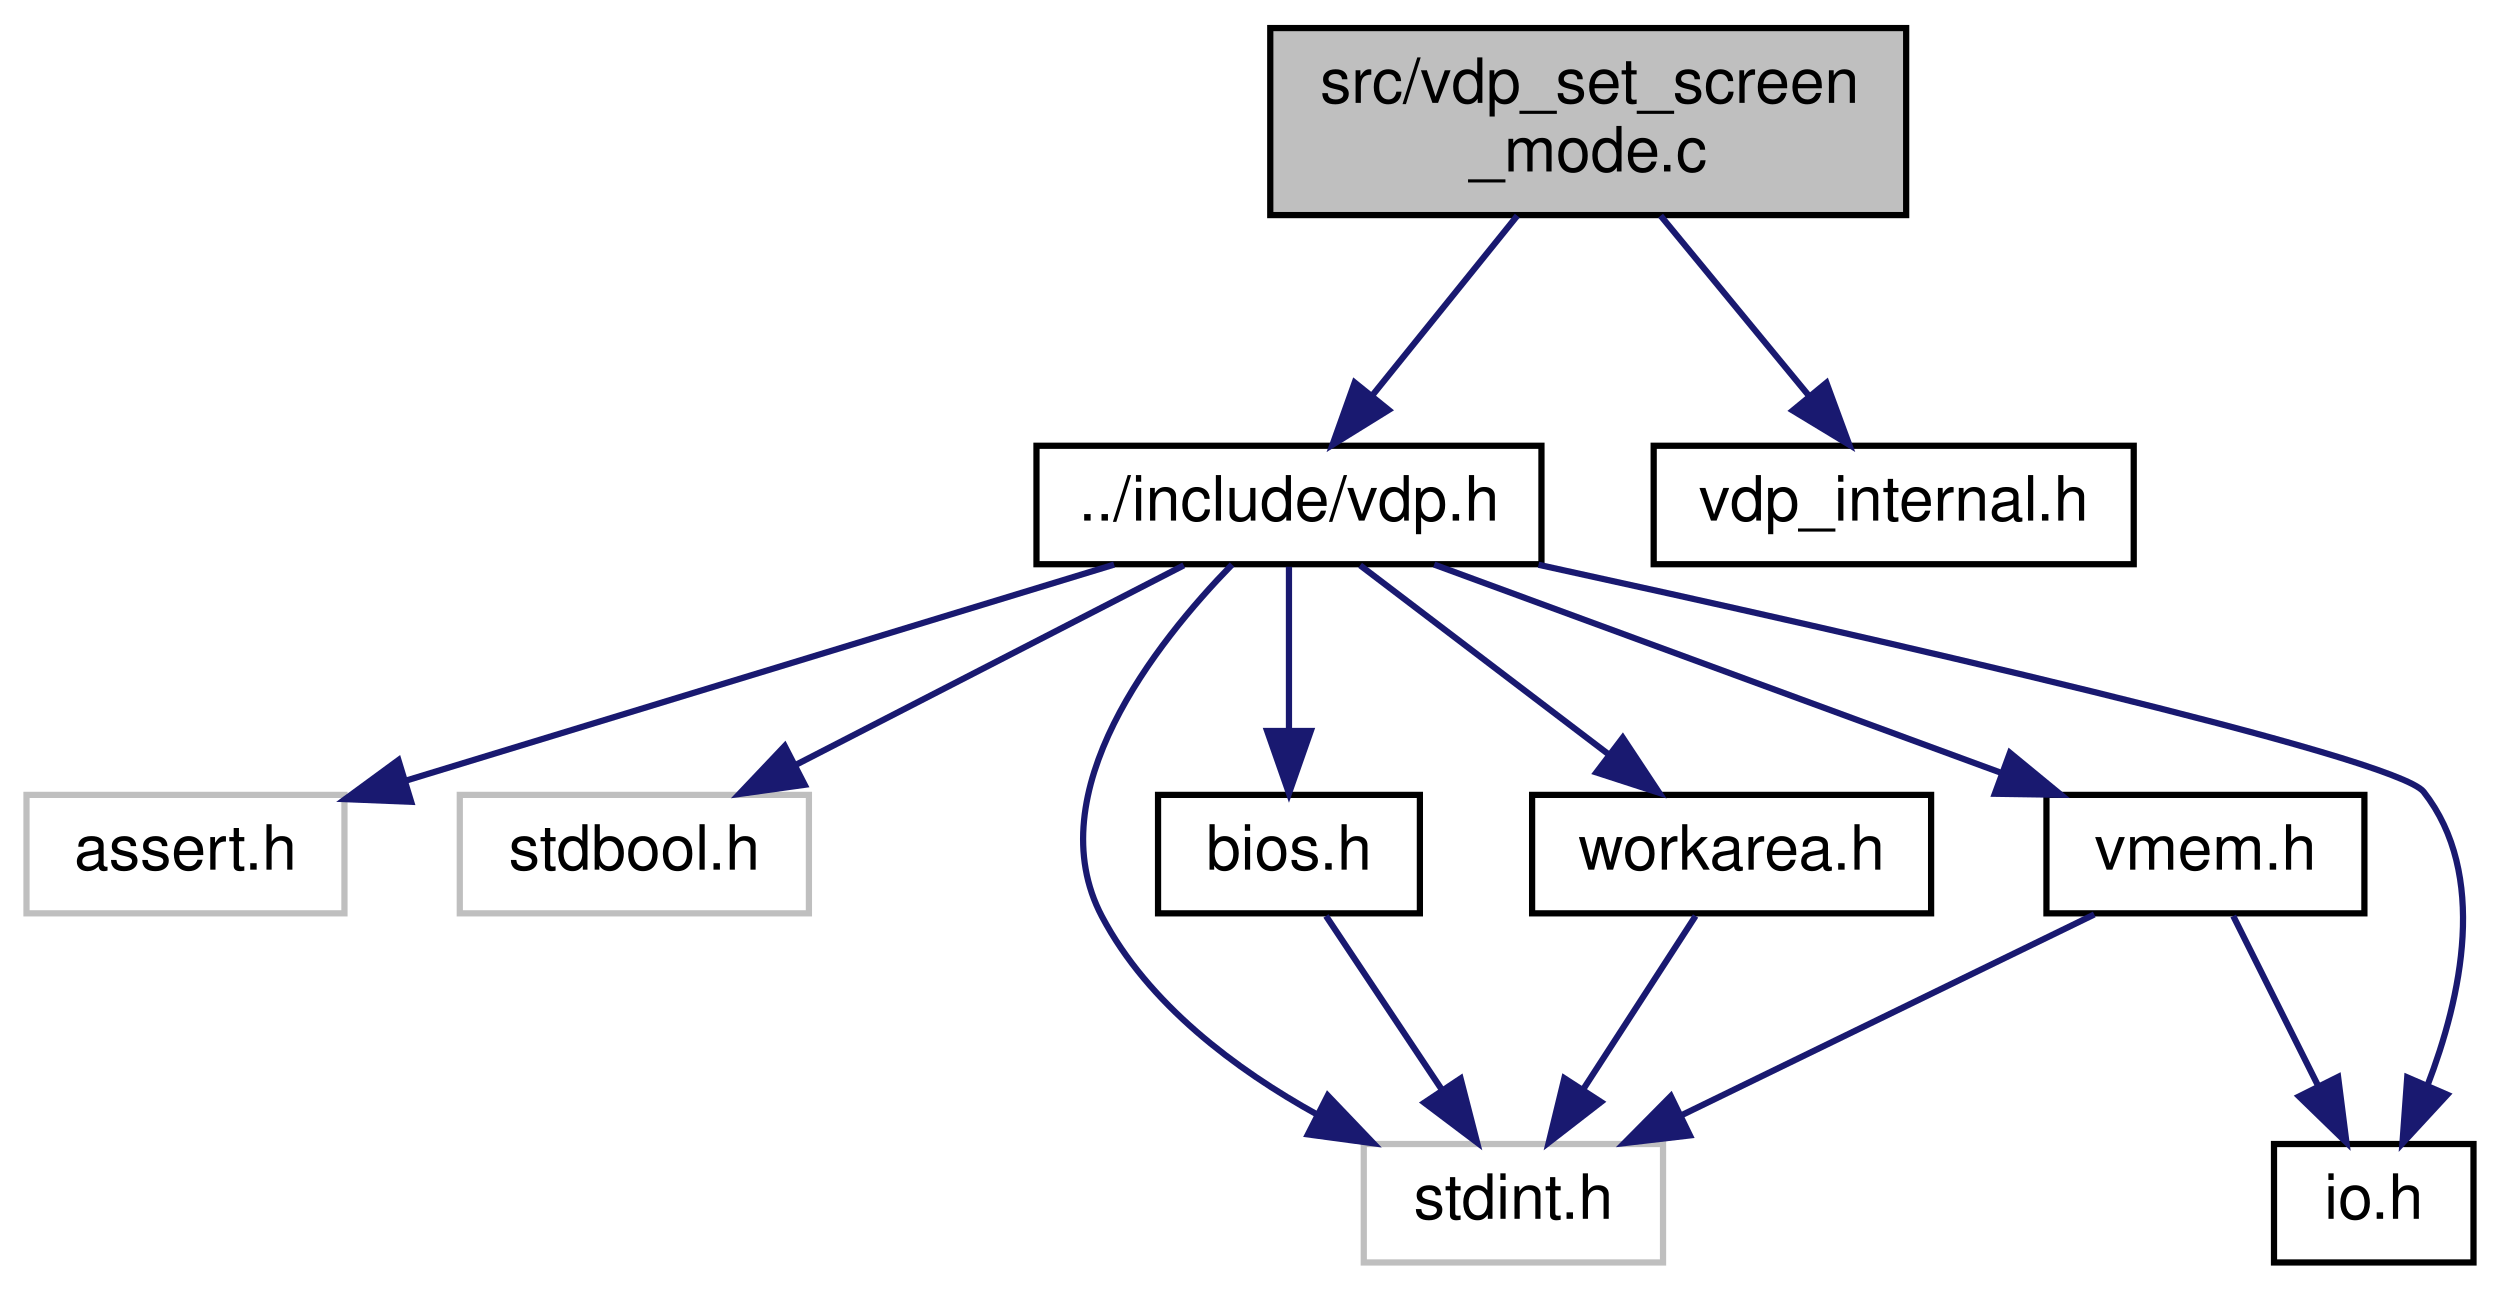
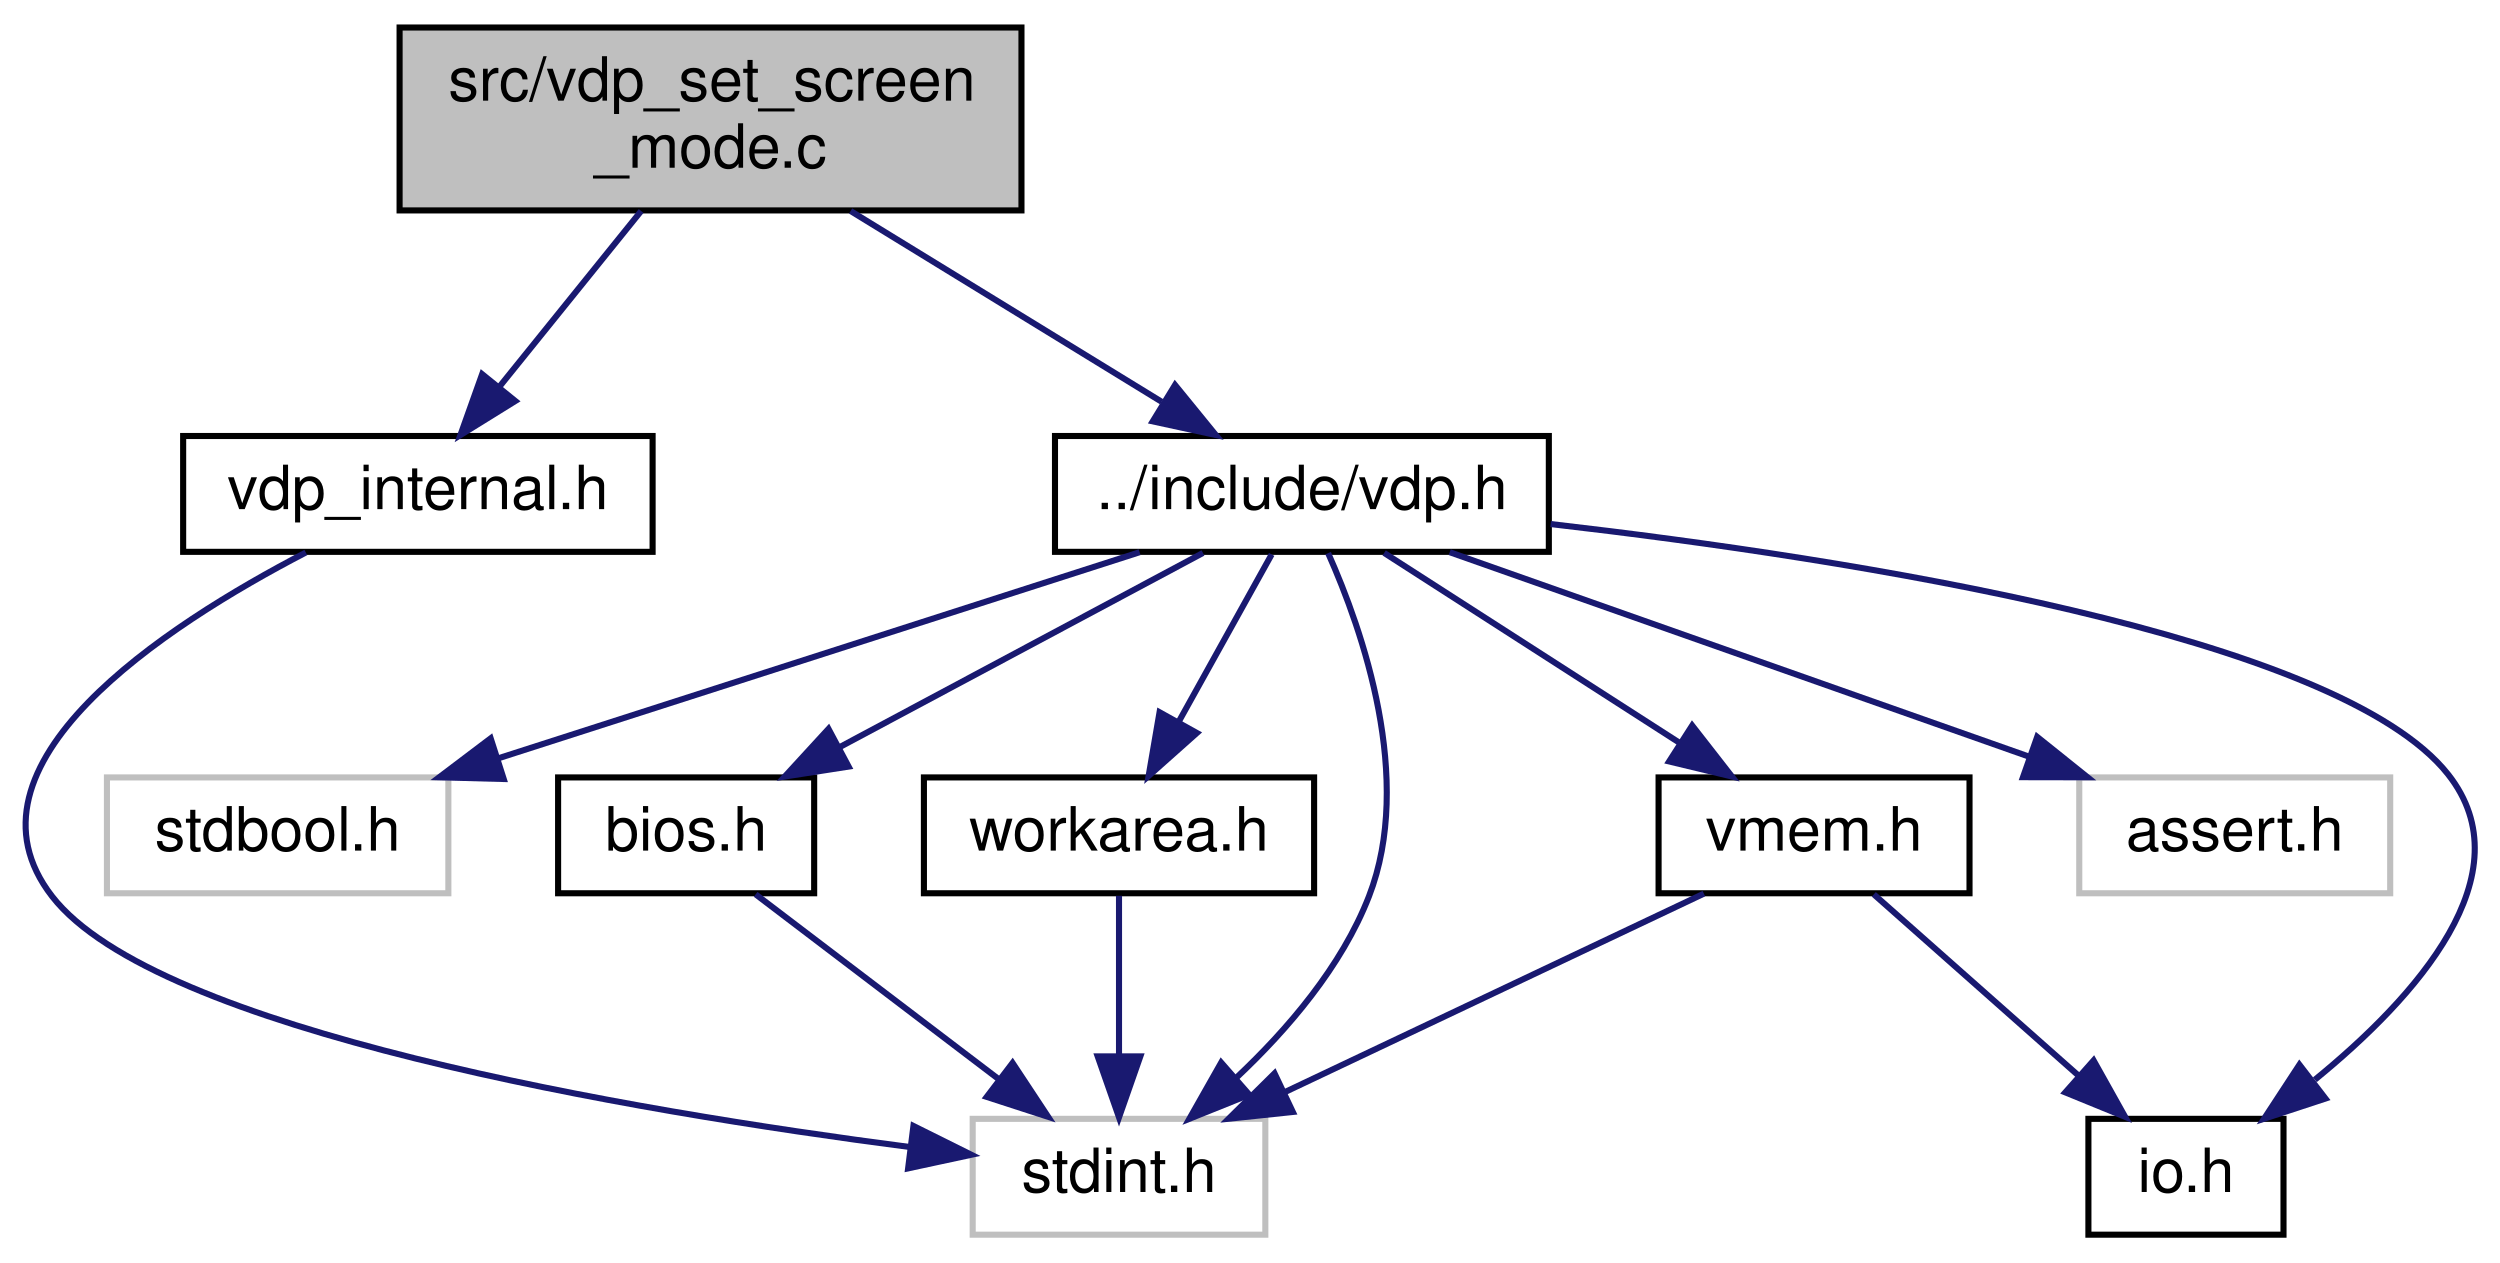
- <svg xmlns="http://www.w3.org/2000/svg" xmlns:xlink="http://www.w3.org/1999/xlink" width="401pt" height="207pt" viewBox="0.00 0.00 400.50 207.00">
+ <svg xmlns="http://www.w3.org/2000/svg" xmlns:xlink="http://www.w3.org/1999/xlink" width="410pt" height="207pt" viewBox="0.00 0.00 410.05 207.00">
  <g id="graph0" class="graph" transform="scale(1 1) rotate(0) translate(4 203)">
    <g id="node1" class="node">
      <g id="a_node1">
        <a xlink:title="Copyright (c) 2021 Daishi Mori (mori0091)">
-           <polygon fill="#bfbfbf" stroke="black" points="199.5,-168.5 199.5,-198.5 301.5,-198.5 301.5,-168.5 199.5,-168.5" />
-           <text text-anchor="start" x="207.5" y="-186.5" font-family="Helvetica,sans-Serif" font-size="10.00">src/vdp_set_screen</text>
-           <text text-anchor="middle" x="250.5" y="-175.5" font-family="Helvetica,sans-Serif" font-size="10.00">_mode.c</text>
+           <polygon fill="#bfbfbf" stroke="black" points="61.54,-168.5 61.54,-198.5 163.54,-198.5 163.54,-168.5 61.54,-168.5" />
+           <text text-anchor="start" x="69.54" y="-186.5" font-family="Helvetica,sans-Serif" font-size="10.00">src/vdp_set_screen</text>
+           <text text-anchor="middle" x="112.54" y="-175.5" font-family="Helvetica,sans-Serif" font-size="10.00">_mode.c</text>
        </a>
      </g>
    </g>
    <g id="node2" class="node">
      <g id="a_node2">
        <a xlink:href="vdp_8h.html" target="_top" xlink:title="Copyright (c) 2021 Daishi Mori (mori0091)">
-           <polygon fill="none" stroke="black" points="162,-112.5 162,-131.5 243,-131.5 243,-112.5 162,-112.5" />
-           <text text-anchor="middle" x="202.5" y="-119.5" font-family="Helvetica,sans-Serif" font-size="10.00">../include/vdp.h</text>
+           <polygon fill="none" stroke="black" points="169.04,-112.5 169.04,-131.5 250.04,-131.5 250.04,-112.5 169.04,-112.5" />
+           <text text-anchor="middle" x="209.54" y="-119.5" font-family="Helvetica,sans-Serif" font-size="10.00">../include/vdp.h</text>
        </a>
      </g>
    </g>
    <g id="edge1" class="edge">
-       <path fill="none" stroke="midnightblue" d="M239.12,-168.4C232.15,-159.75 223.19,-148.64 215.87,-139.58" />
-       <polygon fill="midnightblue" stroke="midnightblue" points="218.49,-137.24 209.48,-131.66 213.04,-141.64 218.49,-137.24" />
+       <path fill="none" stroke="midnightblue" d="M135.52,-168.4C150.93,-158.95 171.13,-146.56 186.54,-137.11" />
+       <polygon fill="midnightblue" stroke="midnightblue" points="188.73,-139.87 195.42,-131.66 185.07,-133.9 188.73,-139.87" />
    </g>
    <g id="node10" class="node">
      <g id="a_node10">
        <a xlink:href="vdp__internal_8h.html" target="_top" xlink:title="Copyright (c) 2021 Daishi Mori (mori0091)">
-           <polygon fill="none" stroke="black" points="261,-112.5 261,-131.5 338,-131.5 338,-112.5 261,-112.5" />
-           <text text-anchor="middle" x="299.5" y="-119.5" font-family="Helvetica,sans-Serif" font-size="10.00">vdp_internal.h</text>
+           <polygon fill="none" stroke="black" points="26.04,-112.5 26.04,-131.5 103.04,-131.5 103.04,-112.5 26.04,-112.5" />
+           <text text-anchor="middle" x="64.54" y="-119.5" font-family="Helvetica,sans-Serif" font-size="10.00">vdp_internal.h</text>
        </a>
      </g>
    </g>
    <g id="edge13" class="edge">
-       <path fill="none" stroke="midnightblue" d="M262.11,-168.4C269.23,-159.75 278.38,-148.64 285.85,-139.58" />
-       <polygon fill="midnightblue" stroke="midnightblue" points="288.71,-141.6 292.37,-131.66 283.31,-137.15 288.71,-141.6" />
+       <path fill="none" stroke="midnightblue" d="M101.16,-168.4C94.19,-159.75 85.22,-148.64 77.91,-139.58" />
+       <polygon fill="midnightblue" stroke="midnightblue" points="80.52,-137.24 71.52,-131.66 75.08,-141.64 80.52,-137.24" />
    </g>
    <g id="node3" class="node">
      <g id="a_node3">
        <a xlink:title=" ">
-           <polygon fill="none" stroke="#bfbfbf" points="0,-56.5 0,-75.5 51,-75.5 51,-56.5 0,-56.5" />
-           <text text-anchor="middle" x="25.5" y="-63.5" font-family="Helvetica,sans-Serif" font-size="10.00">assert.h</text>
+           <polygon fill="none" stroke="#bfbfbf" points="337.04,-56.5 337.04,-75.5 388.04,-75.5 388.04,-56.5 337.04,-56.5" />
+           <text text-anchor="middle" x="362.54" y="-63.5" font-family="Helvetica,sans-Serif" font-size="10.00">assert.h</text>
        </a>
      </g>
    </g>
    <g id="edge2" class="edge">
-       <path fill="none" stroke="midnightblue" d="M174.45,-112.44C143.71,-103.06 94.33,-88 60.93,-77.81" />
-       <polygon fill="midnightblue" stroke="midnightblue" points="61.7,-74.39 51.12,-74.82 59.66,-81.08 61.7,-74.39" />
+       <path fill="none" stroke="midnightblue" d="M233.78,-112.44C259.41,-103.4 300.02,-89.06 328.77,-78.92" />
+       <polygon fill="midnightblue" stroke="midnightblue" points="330.14,-82.15 338.41,-75.52 327.81,-75.54 330.14,-82.15" />
    </g>
    <g id="node4" class="node">
      <g id="a_node4">
        <a xlink:title=" ">
-           <polygon fill="none" stroke="#bfbfbf" points="69.5,-56.5 69.5,-75.5 125.5,-75.5 125.5,-56.5 69.5,-56.5" />
-           <text text-anchor="middle" x="97.5" y="-63.5" font-family="Helvetica,sans-Serif" font-size="10.00">stdbool.h</text>
+           <polygon fill="none" stroke="#bfbfbf" points="13.54,-56.5 13.54,-75.5 69.54,-75.5 69.54,-56.5 13.54,-56.5" />
+           <text text-anchor="middle" x="41.54" y="-63.5" font-family="Helvetica,sans-Serif" font-size="10.00">stdbool.h</text>
        </a>
      </g>
    </g>
    <g id="edge3" class="edge">
-       <path fill="none" stroke="midnightblue" d="M185.63,-112.32C168.79,-103.66 142.69,-90.24 123.26,-80.25" />
-       <polygon fill="midnightblue" stroke="midnightblue" points="124.82,-77.12 114.33,-75.65 121.62,-83.34 124.82,-77.12" />
+       <path fill="none" stroke="midnightblue" d="M182.92,-112.44C154.53,-103.32 109.4,-88.81 77.78,-78.65" />
+       <polygon fill="midnightblue" stroke="midnightblue" points="78.62,-75.24 68.03,-75.52 76.48,-81.91 78.62,-75.24" />
    </g>
    <g id="node5" class="node">
      <g id="a_node5">
        <a xlink:title=" ">
-           <polygon fill="none" stroke="#bfbfbf" points="214.5,-0.5 214.5,-19.5 262.5,-19.5 262.5,-0.5 214.5,-0.5" />
-           <text text-anchor="middle" x="238.5" y="-7.5" font-family="Helvetica,sans-Serif" font-size="10.00">stdint.h</text>
+           <polygon fill="none" stroke="#bfbfbf" points="155.54,-0.5 155.54,-19.5 203.54,-19.5 203.54,-0.5 155.54,-0.5" />
+           <text text-anchor="middle" x="179.54" y="-7.5" font-family="Helvetica,sans-Serif" font-size="10.00">stdint.h</text>
        </a>
      </g>
    </g>
    <g id="edge4" class="edge">
-       <path fill="none" stroke="midnightblue" d="M193.37,-112.44C181.12,-99.88 162.05,-75.78 172.5,-56 179.92,-41.95 193.92,-31.47 207.12,-24.17" />
-       <polygon fill="midnightblue" stroke="midnightblue" points="208.72,-27.28 216.04,-19.62 205.54,-21.04 208.72,-27.28" />
+       <path fill="none" stroke="midnightblue" d="M213.84,-112.29C219.52,-99.54 227.98,-75.21 220.54,-56 216.08,-44.5 207.17,-34.13 198.79,-26.25" />
+       <polygon fill="midnightblue" stroke="midnightblue" points="200.91,-23.46 191.08,-19.51 196.3,-28.73 200.91,-23.46" />
    </g>
    <g id="node6" class="node">
      <g id="a_node6">
        <a xlink:href="io_8h.html" target="_top" xlink:title="Copyright (c) 2021 Daishi Mori (mori0091)">
-           <polygon fill="none" stroke="black" points="360.5,-0.5 360.5,-19.5 392.5,-19.5 392.5,-0.5 360.5,-0.5" />
-           <text text-anchor="middle" x="376.5" y="-7.5" font-family="Helvetica,sans-Serif" font-size="10.00">io.h</text>
+           <polygon fill="none" stroke="black" points="338.54,-0.5 338.54,-19.5 370.54,-19.5 370.54,-0.5 338.54,-0.5" />
+           <text text-anchor="middle" x="354.54" y="-7.5" font-family="Helvetica,sans-Serif" font-size="10.00">io.h</text>
        </a>
      </g>
    </g>
    <g id="edge5" class="edge">
-       <path fill="none" stroke="midnightblue" d="M242.53,-112.41C294.76,-101.01 380.06,-81.67 384.5,-76 394.88,-62.74 390.57,-43.08 385.1,-28.85" />
-       <polygon fill="midnightblue" stroke="midnightblue" points="388.29,-27.41 381.1,-19.62 381.87,-30.19 388.29,-27.41" />
+       <path fill="none" stroke="midnightblue" d="M250.34,-117.06C300.02,-111.33 379.56,-98.79 397.54,-76 410.45,-59.63 392.23,-39.41 375.68,-25.91" />
+       <polygon fill="midnightblue" stroke="midnightblue" points="377.42,-22.83 367.35,-19.52 373.15,-28.38 377.42,-22.83" />
    </g>
    <g id="node7" class="node">
      <g id="a_node7">
        <a xlink:href="vmem_8h.html" target="_top" xlink:title="Copyright (c) 2021 Daishi Mori (mori0091)">
-           <polygon fill="none" stroke="black" points="324,-56.5 324,-75.5 375,-75.5 375,-56.5 324,-56.5" />
-           <text text-anchor="middle" x="349.5" y="-63.5" font-family="Helvetica,sans-Serif" font-size="10.00">vmem.h</text>
+           <polygon fill="none" stroke="black" points="268.04,-56.5 268.04,-75.5 319.04,-75.5 319.04,-56.5 268.04,-56.5" />
+           <text text-anchor="middle" x="293.54" y="-63.5" font-family="Helvetica,sans-Serif" font-size="10.00">vmem.h</text>
        </a>
      </g>
    </g>
    <g id="edge6" class="edge">
-       <path fill="none" stroke="midnightblue" d="M225.79,-112.44C250.31,-103.44 289.1,-89.19 316.7,-79.05" />
-       <polygon fill="midnightblue" stroke="midnightblue" points="318.14,-82.25 326.32,-75.52 315.72,-75.68 318.14,-82.25" />
+       <path fill="none" stroke="midnightblue" d="M223.03,-112.32C236.14,-103.9 256.25,-90.97 271.64,-81.07" />
+       <polygon fill="midnightblue" stroke="midnightblue" points="273.55,-84.01 280.07,-75.65 269.77,-78.12 273.55,-84.01" />
    </g>
    <g id="node8" class="node">
      <g id="a_node8">
        <a xlink:href="bios_8h.html" target="_top" xlink:title="Copyright (c) 2021 Daishi Mori (mori0091)">
-           <polygon fill="none" stroke="black" points="181.5,-56.5 181.5,-75.5 223.5,-75.5 223.5,-56.5 181.5,-56.5" />
-           <text text-anchor="middle" x="202.5" y="-63.5" font-family="Helvetica,sans-Serif" font-size="10.00">bios.h</text>
+           <polygon fill="none" stroke="black" points="87.54,-56.5 87.54,-75.5 129.54,-75.5 129.54,-56.5 87.54,-56.5" />
+           <text text-anchor="middle" x="108.54" y="-63.5" font-family="Helvetica,sans-Serif" font-size="10.00">bios.h</text>
        </a>
      </g>
    </g>
    <g id="edge9" class="edge">
-       <path fill="none" stroke="midnightblue" d="M202.5,-112.08C202.5,-105.01 202.5,-94.86 202.5,-85.99" />
-       <polygon fill="midnightblue" stroke="midnightblue" points="206,-85.75 202.5,-75.75 199,-85.75 206,-85.75" />
+       <path fill="none" stroke="midnightblue" d="M193.31,-112.32C177.19,-103.7 152.24,-90.36 133.57,-80.39" />
+       <polygon fill="midnightblue" stroke="midnightblue" points="135.19,-77.28 124.72,-75.65 131.89,-83.46 135.19,-77.28" />
    </g>
    <g id="node9" class="node">
      <g id="a_node9">
        <a xlink:href="workarea_8h.html" target="_top" xlink:title="Copyright (c) 2021 Daishi Mori (mori0091)">
-           <polygon fill="none" stroke="black" points="241.5,-56.5 241.5,-75.5 305.5,-75.5 305.5,-56.5 241.5,-56.5" />
-           <text text-anchor="middle" x="273.5" y="-63.5" font-family="Helvetica,sans-Serif" font-size="10.00">workarea.h</text>
+           <polygon fill="none" stroke="black" points="147.54,-56.5 147.54,-75.5 211.54,-75.5 211.54,-56.5 147.54,-56.5" />
+           <text text-anchor="middle" x="179.54" y="-63.5" font-family="Helvetica,sans-Serif" font-size="10.00">workarea.h</text>
        </a>
      </g>
    </g>
    <g id="edge11" class="edge">
-       <path fill="none" stroke="midnightblue" d="M213.91,-112.32C224.61,-104.18 240.84,-91.84 253.66,-82.09" />
-       <polygon fill="midnightblue" stroke="midnightblue" points="256.04,-84.67 261.89,-75.83 251.81,-79.1 256.04,-84.67" />
+       <path fill="none" stroke="midnightblue" d="M204.58,-112.08C200.43,-104.61 194.38,-93.72 189.27,-84.52" />
+       <polygon fill="midnightblue" stroke="midnightblue" points="192.31,-82.79 184.4,-75.75 186.19,-86.19 192.31,-82.79" />
    </g>
    <g id="edge7" class="edge">
-       <path fill="none" stroke="midnightblue" d="M331.67,-56.32C313.78,-47.62 286.02,-34.12 265.45,-24.11" />
-       <polygon fill="midnightblue" stroke="midnightblue" points="266.81,-20.88 256.29,-19.65 263.75,-27.18 266.81,-20.88" />
+       <path fill="none" stroke="midnightblue" d="M275.47,-56.44C256.96,-47.68 227.96,-33.94 206.68,-23.86" />
+       <polygon fill="midnightblue" stroke="midnightblue" points="208.05,-20.63 197.52,-19.52 205.05,-26.96 208.05,-20.63" />
    </g>
    <g id="edge8" class="edge">
-       <path fill="none" stroke="midnightblue" d="M353.96,-56.08C357.65,-48.69 363.02,-37.95 367.59,-28.81" />
-       <polygon fill="midnightblue" stroke="midnightblue" points="370.78,-30.26 372.12,-19.75 364.52,-27.13 370.78,-30.26" />
+       <path fill="none" stroke="midnightblue" d="M303.34,-56.32C312.35,-48.34 325.94,-36.31 336.85,-26.65" />
+       <polygon fill="midnightblue" stroke="midnightblue" points="339.39,-29.08 344.56,-19.83 334.75,-23.84 339.39,-29.08" />
    </g>
    <g id="edge10" class="edge">
-       <path fill="none" stroke="midnightblue" d="M208.44,-56.08C213.48,-48.53 220.84,-37.49 227.01,-28.23" />
-       <polygon fill="midnightblue" stroke="midnightblue" points="230.03,-30.01 232.67,-19.75 224.21,-26.13 230.03,-30.01" />
+       <path fill="none" stroke="midnightblue" d="M119.94,-56.32C130.65,-48.18 146.88,-35.84 159.7,-26.09" />
+       <polygon fill="midnightblue" stroke="midnightblue" points="162.08,-28.67 167.92,-19.83 157.84,-23.1 162.08,-28.67" />
    </g>
    <g id="edge12" class="edge">
-       <path fill="none" stroke="midnightblue" d="M267.72,-56.08C262.83,-48.53 255.67,-37.49 249.67,-28.23" />
-       <polygon fill="midnightblue" stroke="midnightblue" points="252.55,-26.24 244.17,-19.75 246.67,-30.05 252.55,-26.24" />
+       <path fill="none" stroke="midnightblue" d="M179.54,-56.08C179.54,-49.01 179.54,-38.86 179.54,-29.99" />
+       <polygon fill="midnightblue" stroke="midnightblue" points="183.04,-29.75 179.54,-19.75 176.04,-29.75 183.04,-29.75" />
+     </g>
+     <g id="edge14" class="edge">
+       <path fill="none" stroke="midnightblue" d="M46.16,-112.39C22.94,-100.33 -12.12,-77.48 4.54,-56 21.61,-33.98 99.27,-20.85 145.2,-14.88" />
+       <polygon fill="midnightblue" stroke="midnightblue" points="145.82,-18.33 155.31,-13.61 144.95,-11.38 145.82,-18.33" />
    </g>
  </g>
</svg>
